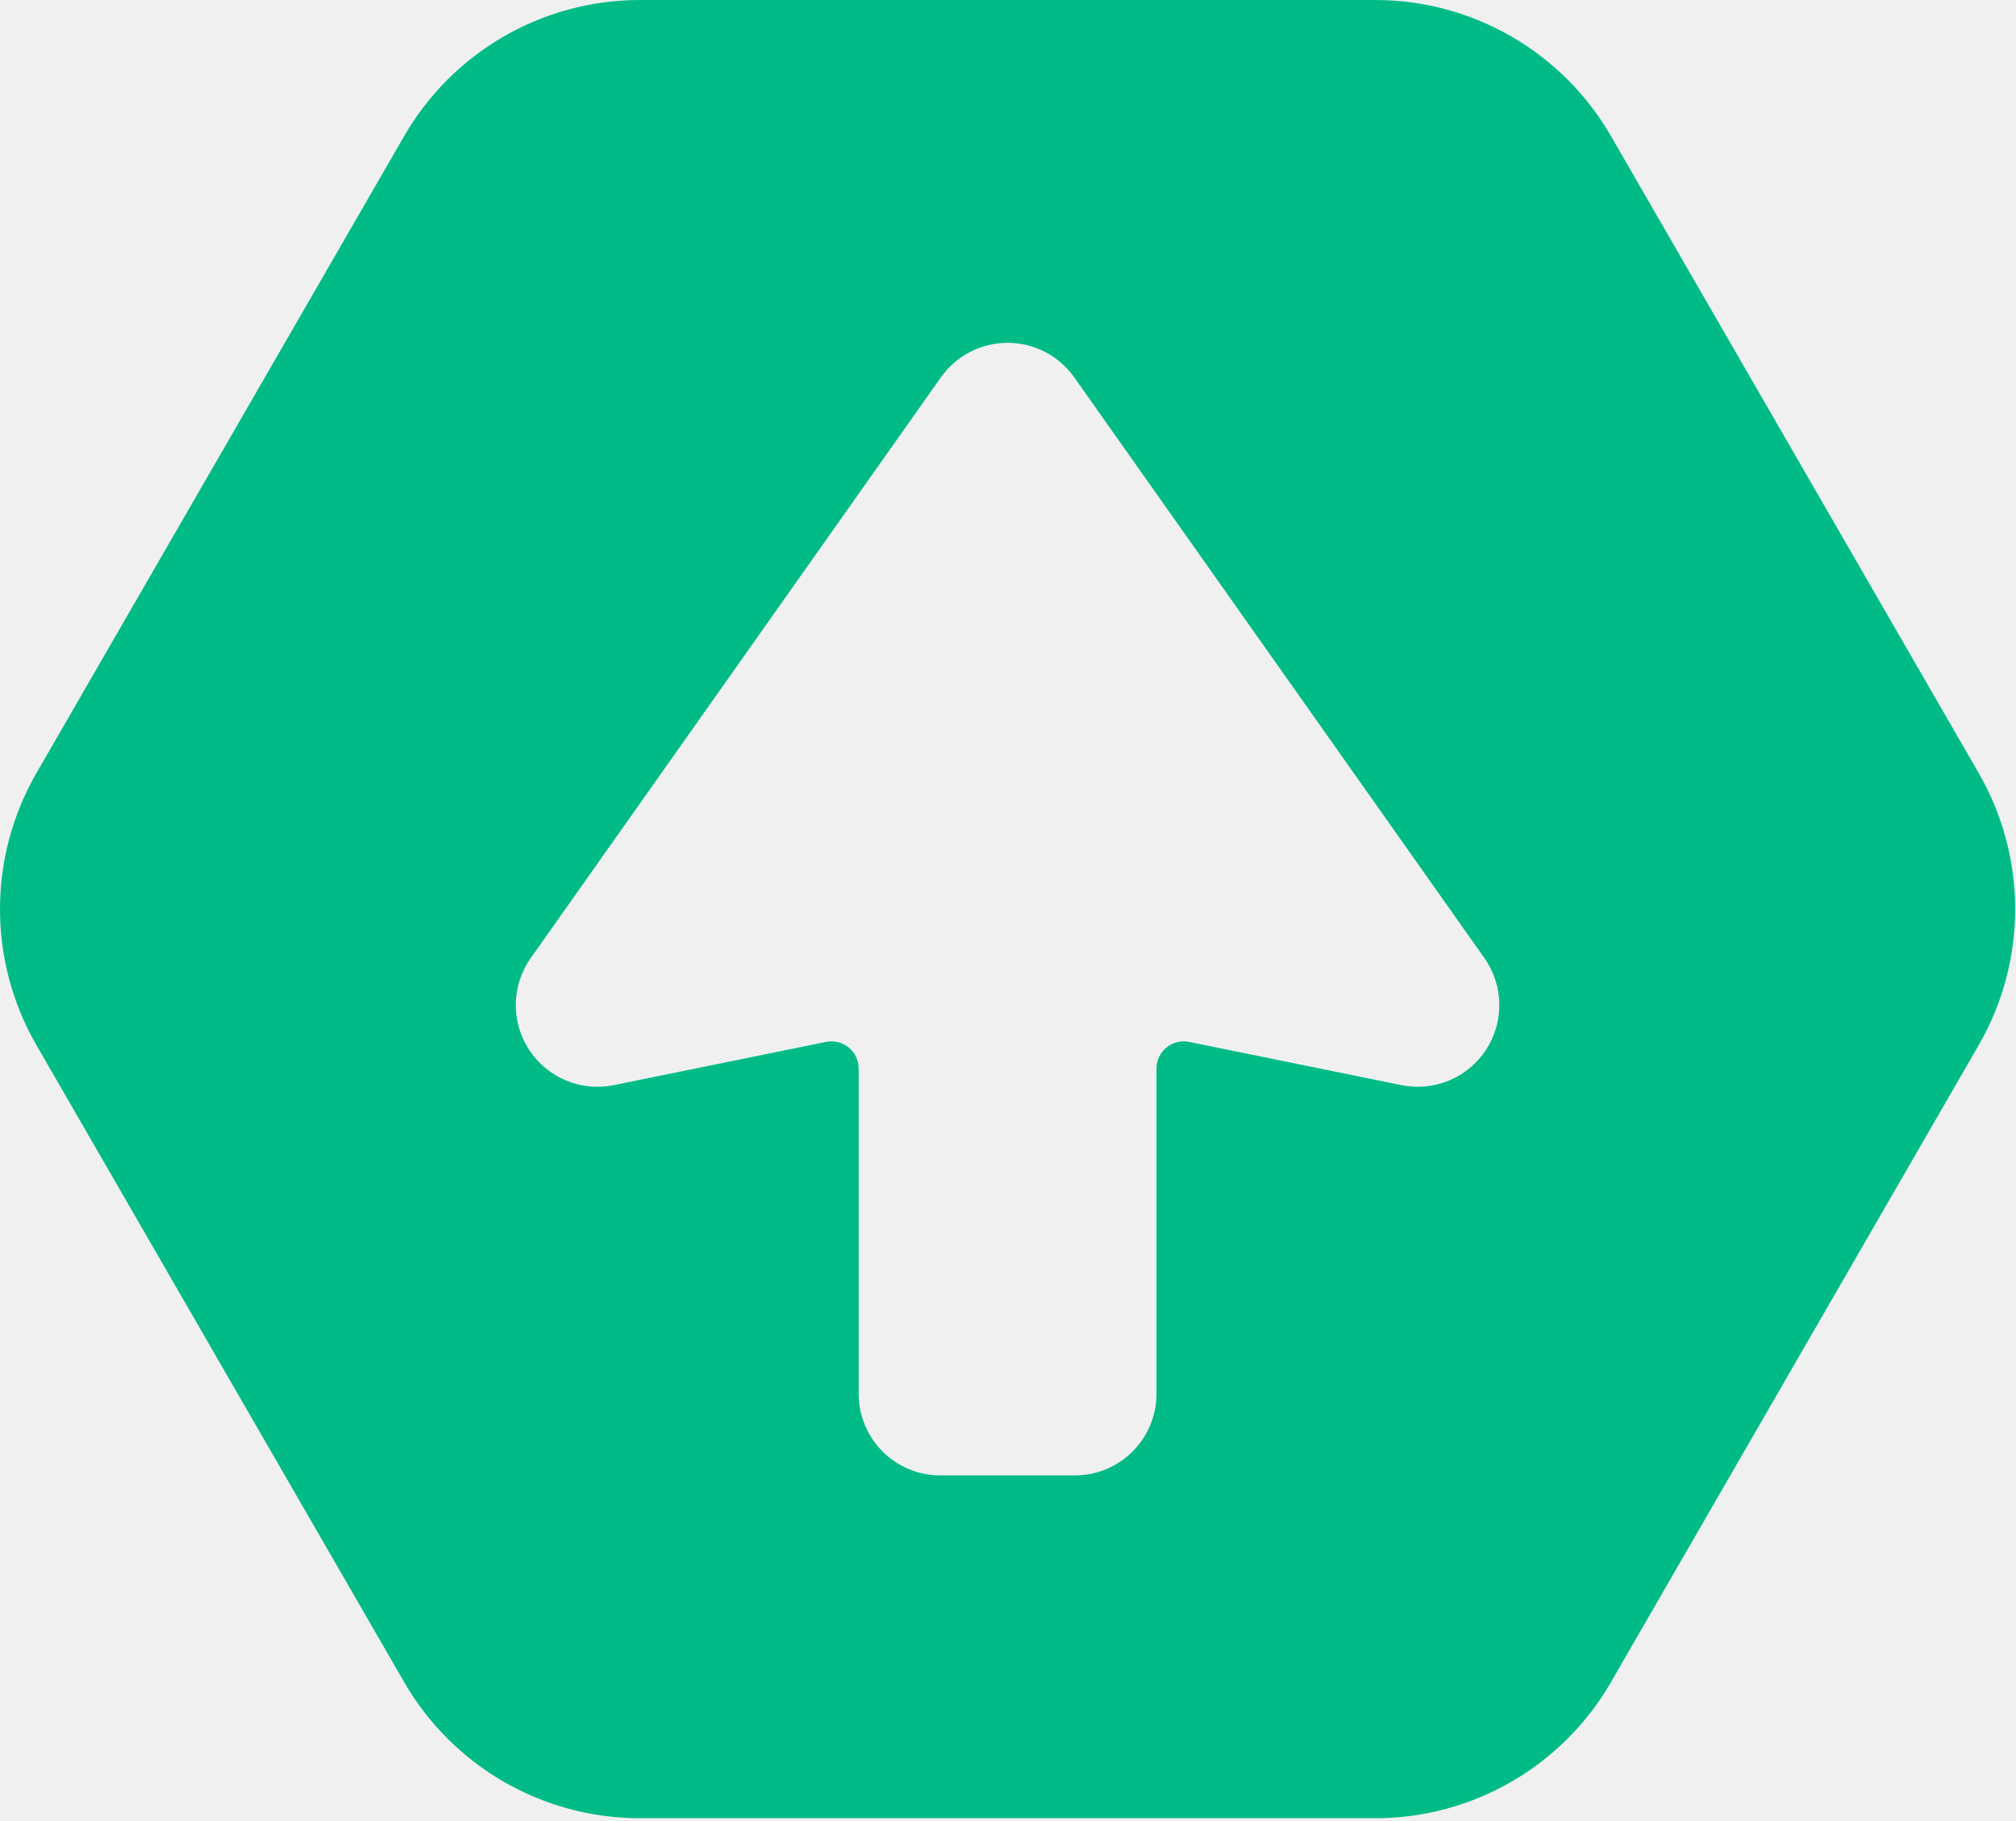
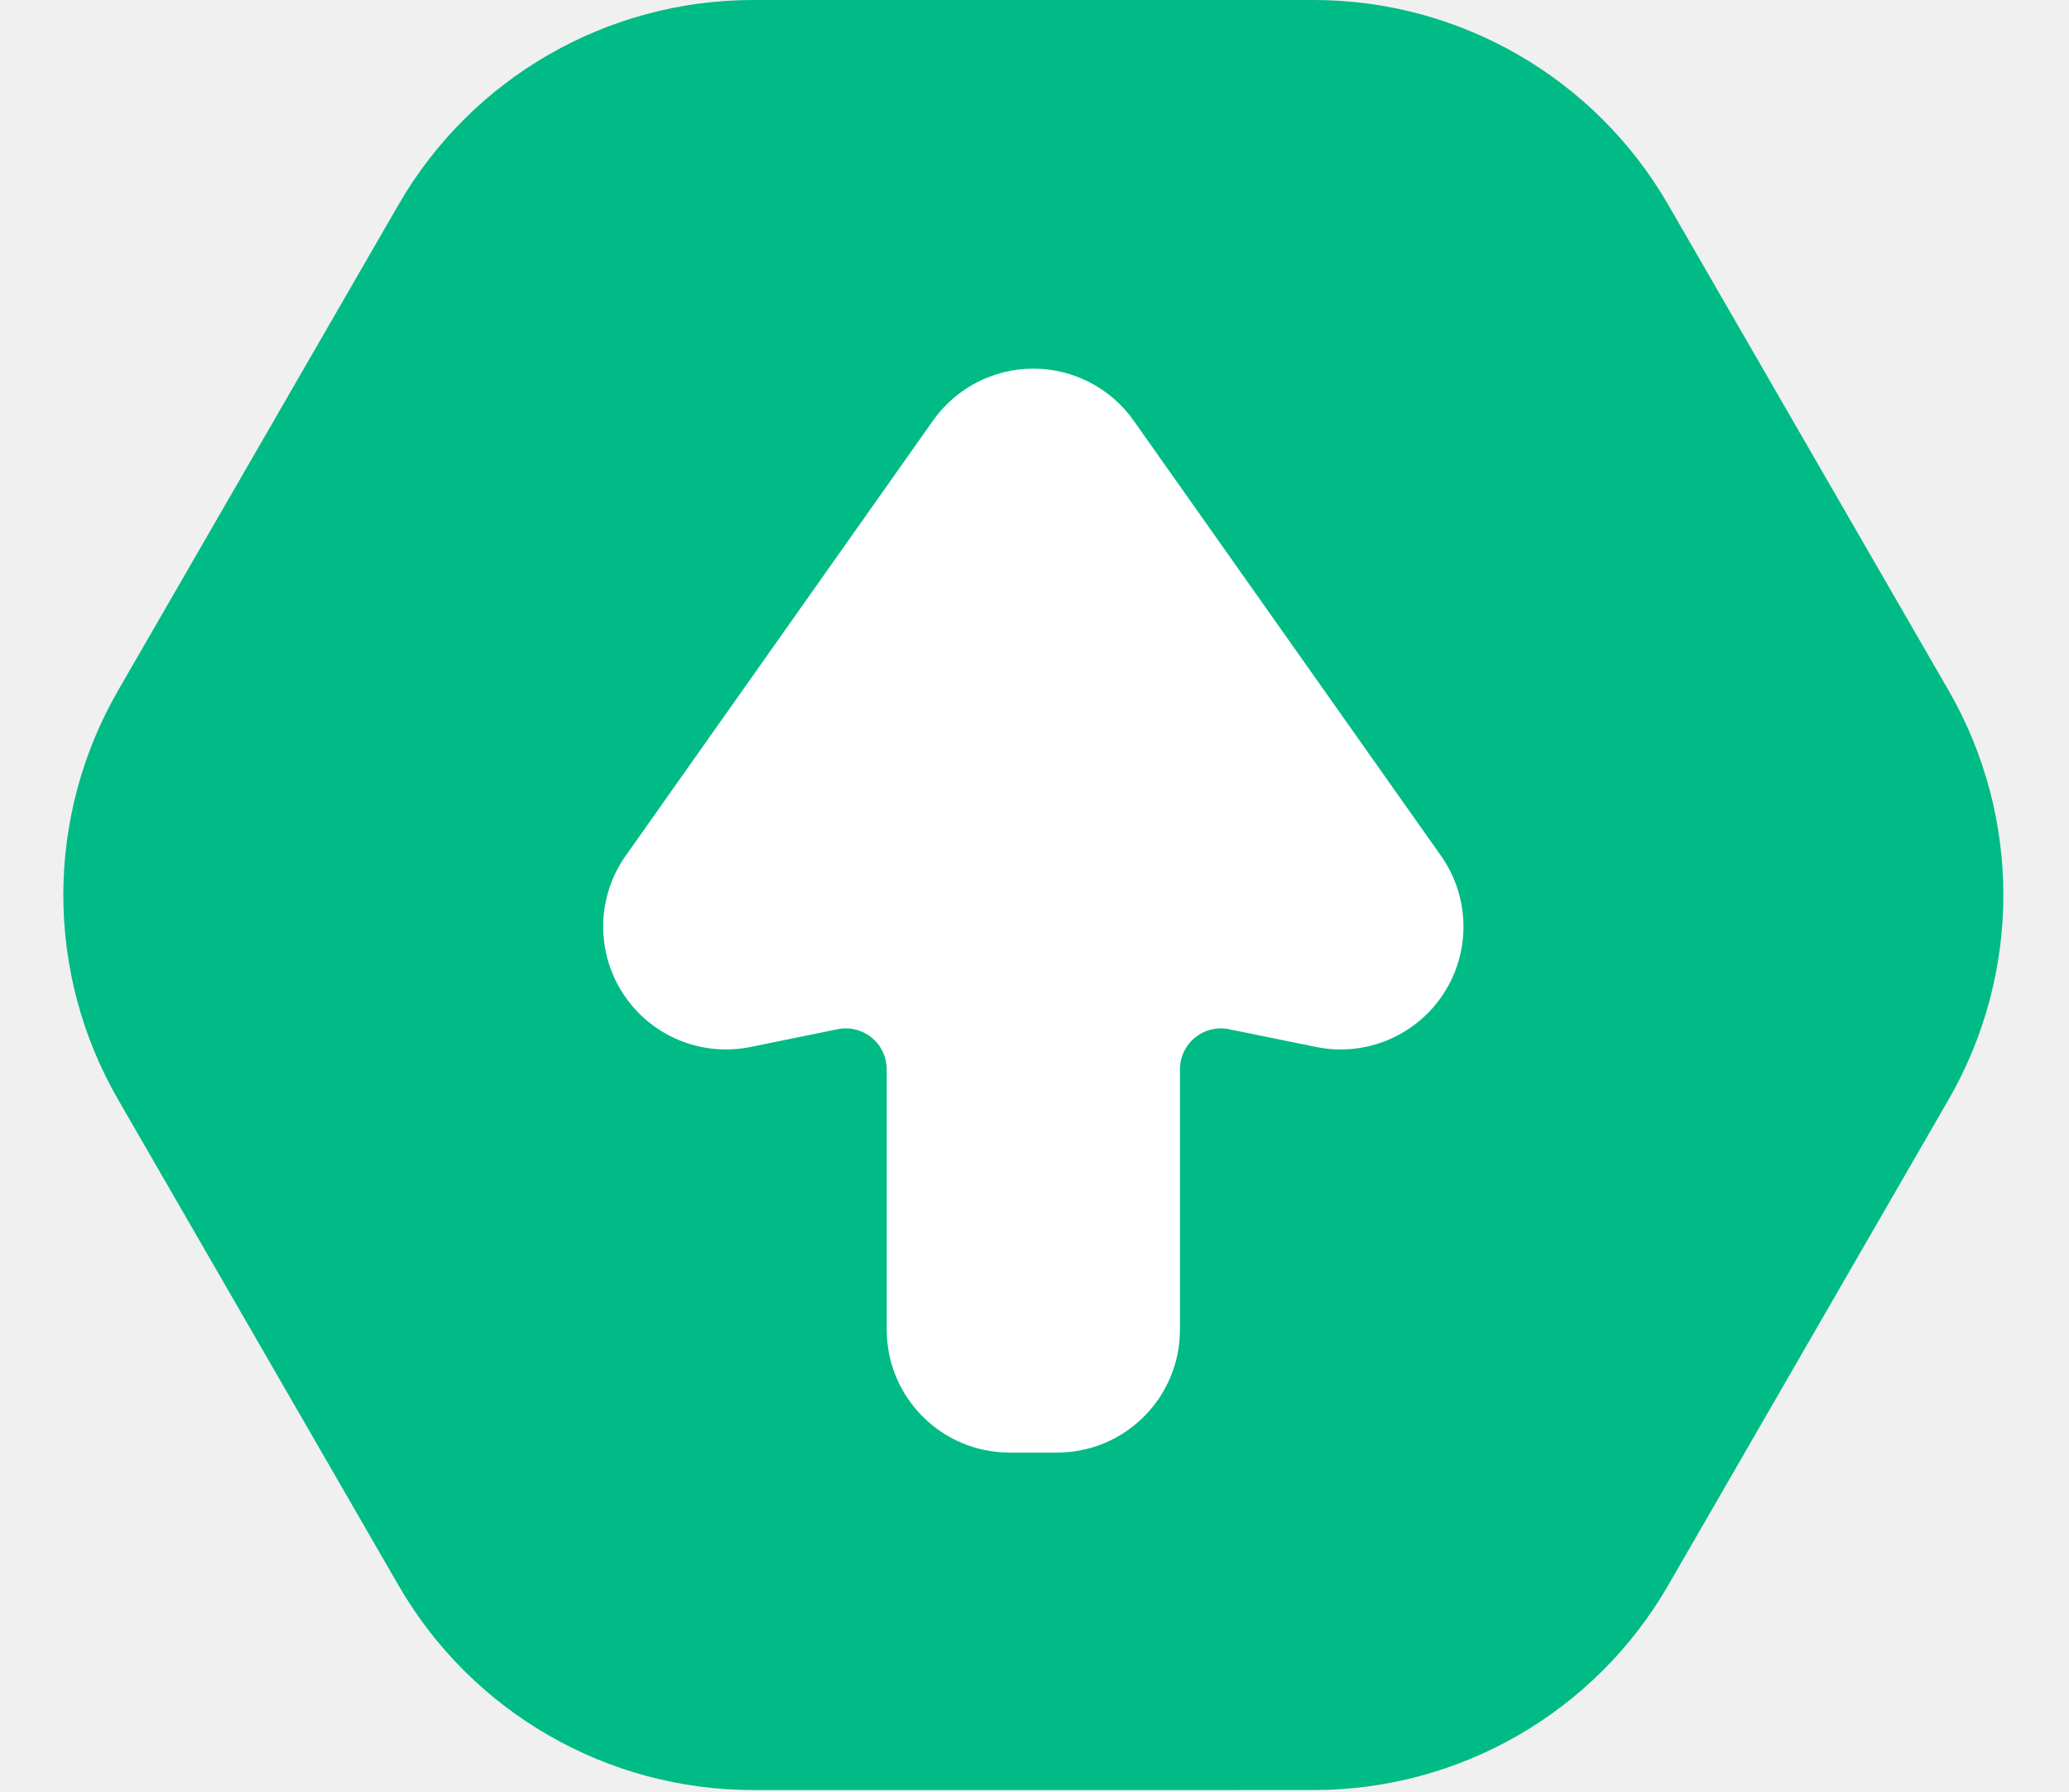
- <svg xmlns="http://www.w3.org/2000/svg" width="100%" height="100%" viewBox="0 0 875 790" version="1.1" xml:space="preserve" style="fill-rule:evenodd;clip-rule:evenodd;stroke-linejoin:round;stroke-miterlimit:2;">
-   <g transform="matrix(1,0,0,1,-18.2717,0)">
-     <path d="M615.186,0C657.383,0 696.375,22.512 717.473,59.055C760.495,133.572 834.052,260.976 877.074,335.493C898.173,372.036 898.173,417.06 877.074,453.603C834.052,528.12 760.495,655.524 717.473,730.041C696.375,766.585 657.383,789.096 615.186,789.096L295.983,789.096C253.787,789.096 214.795,766.585 193.697,730.041C150.674,655.524 77.118,528.12 34.095,453.603C12.997,417.06 12.997,372.036 34.095,335.493C77.118,260.976 150.674,133.572 193.697,59.055C214.795,22.512 253.787,0 295.983,0L615.186,0ZM520.214,604.884C520.214,624.453 504.35,640.317 484.781,640.317C466.615,640.317 444.554,640.317 426.389,640.317C406.82,640.317 390.956,624.453 390.956,604.884C390.956,562.498 390.956,493.537 390.956,463.749C390.956,460.203 389.363,456.844 386.617,454.601C383.871,452.358 380.262,451.467 376.788,452.175C357.148,456.176 320.058,463.731 284.65,470.944C270.414,473.844 255.85,467.76 247.908,455.595C239.965,443.429 240.254,427.648 248.636,415.782C302.046,340.166 383.595,224.715 426.644,163.77C433.284,154.369 444.076,148.779 455.585,148.779C467.094,148.779 477.886,154.369 484.526,163.77C527.574,224.715 609.123,340.166 662.534,415.782C670.916,427.648 671.205,443.429 663.262,455.595C655.32,467.76 640.756,473.844 626.52,470.944C591.112,463.731 554.022,456.176 534.382,452.175C530.908,451.467 527.299,452.358 524.553,454.601C521.807,456.844 520.214,460.203 520.214,463.749C520.214,493.537 520.214,562.498 520.214,604.884Z" style="fill:rgb(0,187,134);" />
+ <svg xmlns="http://www.w3.org/2000/svg" width="100%" height="100%" viewBox="0 0 597 517" version="1.1" xml:space="preserve" style="fill-rule:evenodd;clip-rule:evenodd;stroke-linejoin:round;stroke-miterlimit:2;">
+   <g transform="matrix(1,0,0,1,-157.419,-136.329)">
+     <g transform="matrix(0.566786,0.327234,-0.327234,0.566786,142.263,-595.782)">
+       <path d="M1080.96,667.595C1136.8,635.358 1205.59,635.358 1261.43,667.595C1325.57,704.628 1411.37,754.162 1475.51,791.195C1531.35,823.432 1565.74,883.01 1565.74,947.484L1565.74,1194.68C1565.74,1259.16 1531.35,1318.74 1475.51,1350.97C1411.37,1388.01 1325.57,1437.54 1261.43,1474.57C1205.59,1506.81 1136.8,1506.81 1080.96,1474.57C1016.82,1437.54 931.023,1388.01 866.881,1350.97C811.044,1318.74 776.647,1259.16 776.647,1194.68L776.647,947.484C776.647,883.01 811.044,823.432 866.881,791.195C931.023,754.162 1016.82,704.628 1080.96,667.595Z" style="fill:rgb(0,187,134);" />
+     </g>
+     <g transform="matrix(1.12794e-16,-0.67715,1.13843,2.25967e-16,-646.364,1159.83)">
+       <path d="M944.936,1005.11C916.036,1005.11 892.609,991.171 892.609,973.981C892.609,969.993 892.609,965.91 892.609,961.922C892.609,944.732 916.036,930.797 944.936,930.797C981.697,930.797 1028.94,930.797 1055.88,930.797C1061.12,930.797 1066.08,929.398 1069.39,926.986C1072.71,924.574 1074.02,921.404 1072.98,918.352C1070.93,912.389 1068.3,904.709 1065.41,896.265C1061.13,883.76 1070.11,870.967 1088.08,863.991C1106.05,857.014 1129.35,857.268 1146.88,864.631C1207.72,890.195 1281.51,921.195 1332.29,942.529C1346.17,948.362 1354.42,957.842 1354.42,967.951C1354.42,978.061 1346.17,987.541 1332.29,993.374C1281.51,1014.71 1207.72,1045.71 1146.88,1071.27C1129.35,1078.63 1106.05,1078.89 1088.08,1071.91C1070.11,1064.93 1061.13,1052.14 1065.41,1039.64C1068.3,1031.19 1070.93,1023.51 1072.98,1017.55C1074.02,1014.5 1072.71,1011.33 1069.39,1008.92C1066.08,1006.5 1061.12,1005.11 1055.88,1005.11C1028.94,1005.11 981.697,1005.11 944.936,1005.11Z" style="fill:white;" />
+     </g>
  </g>
</svg>
